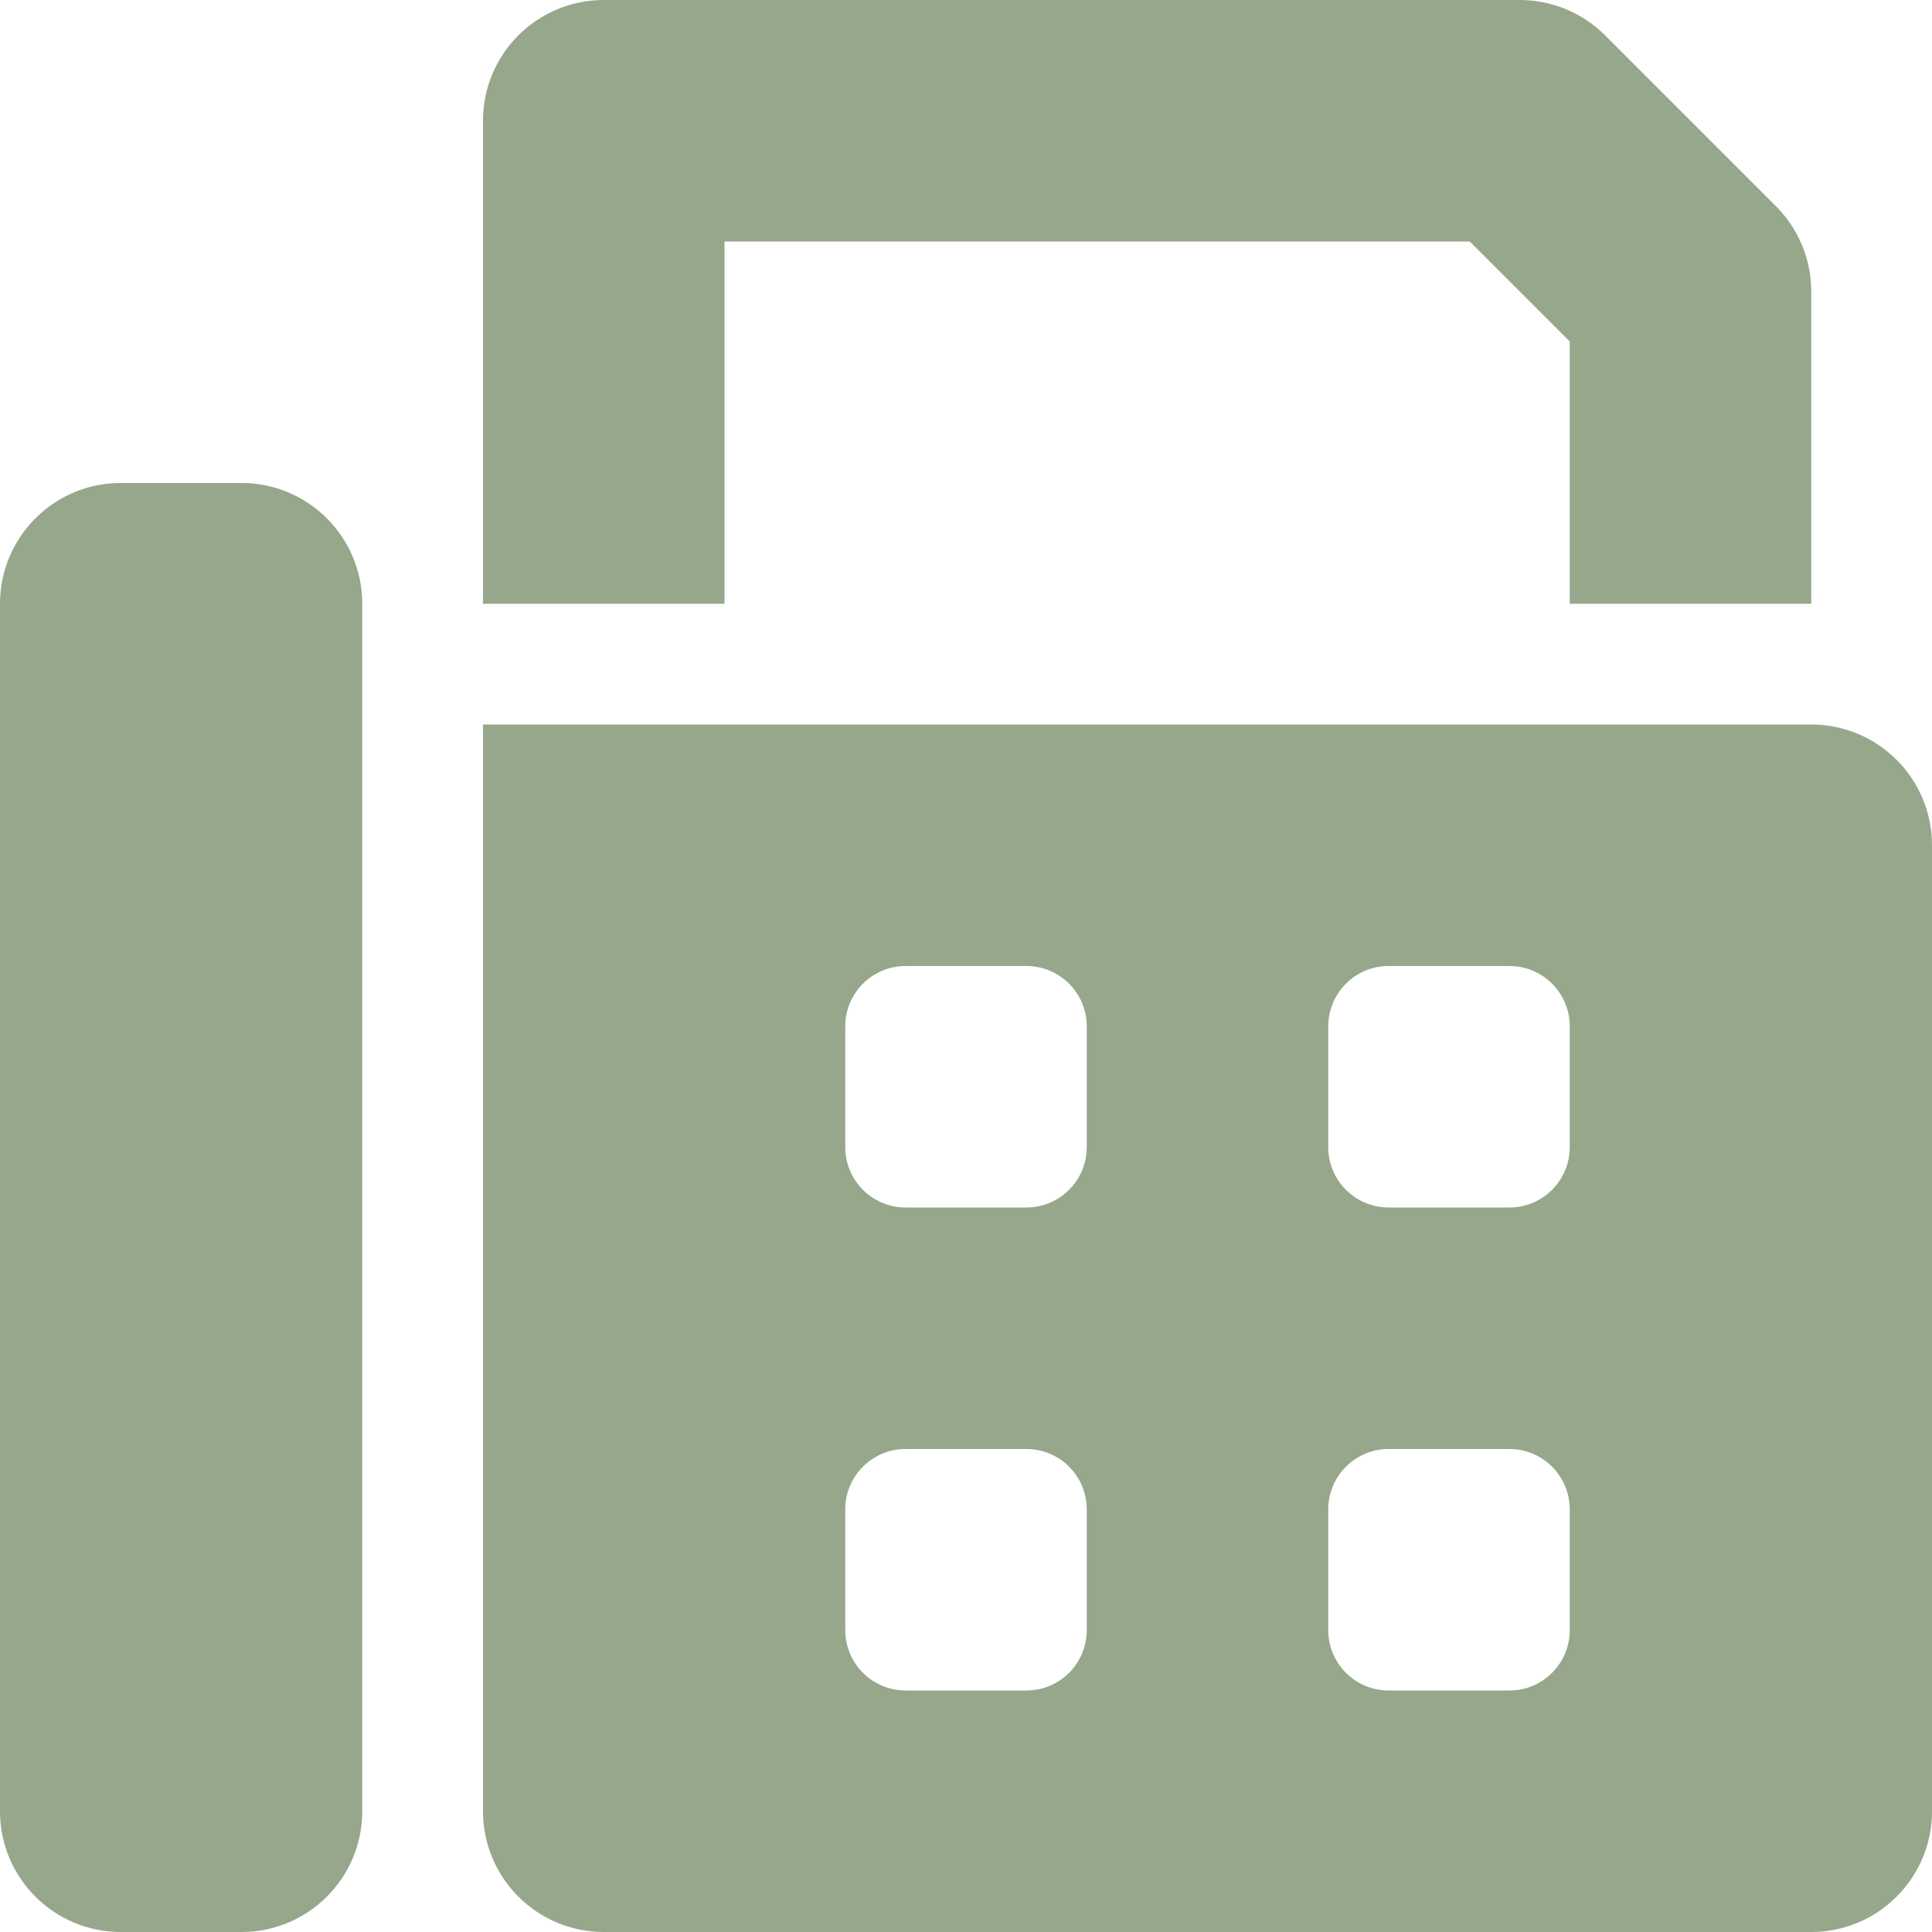
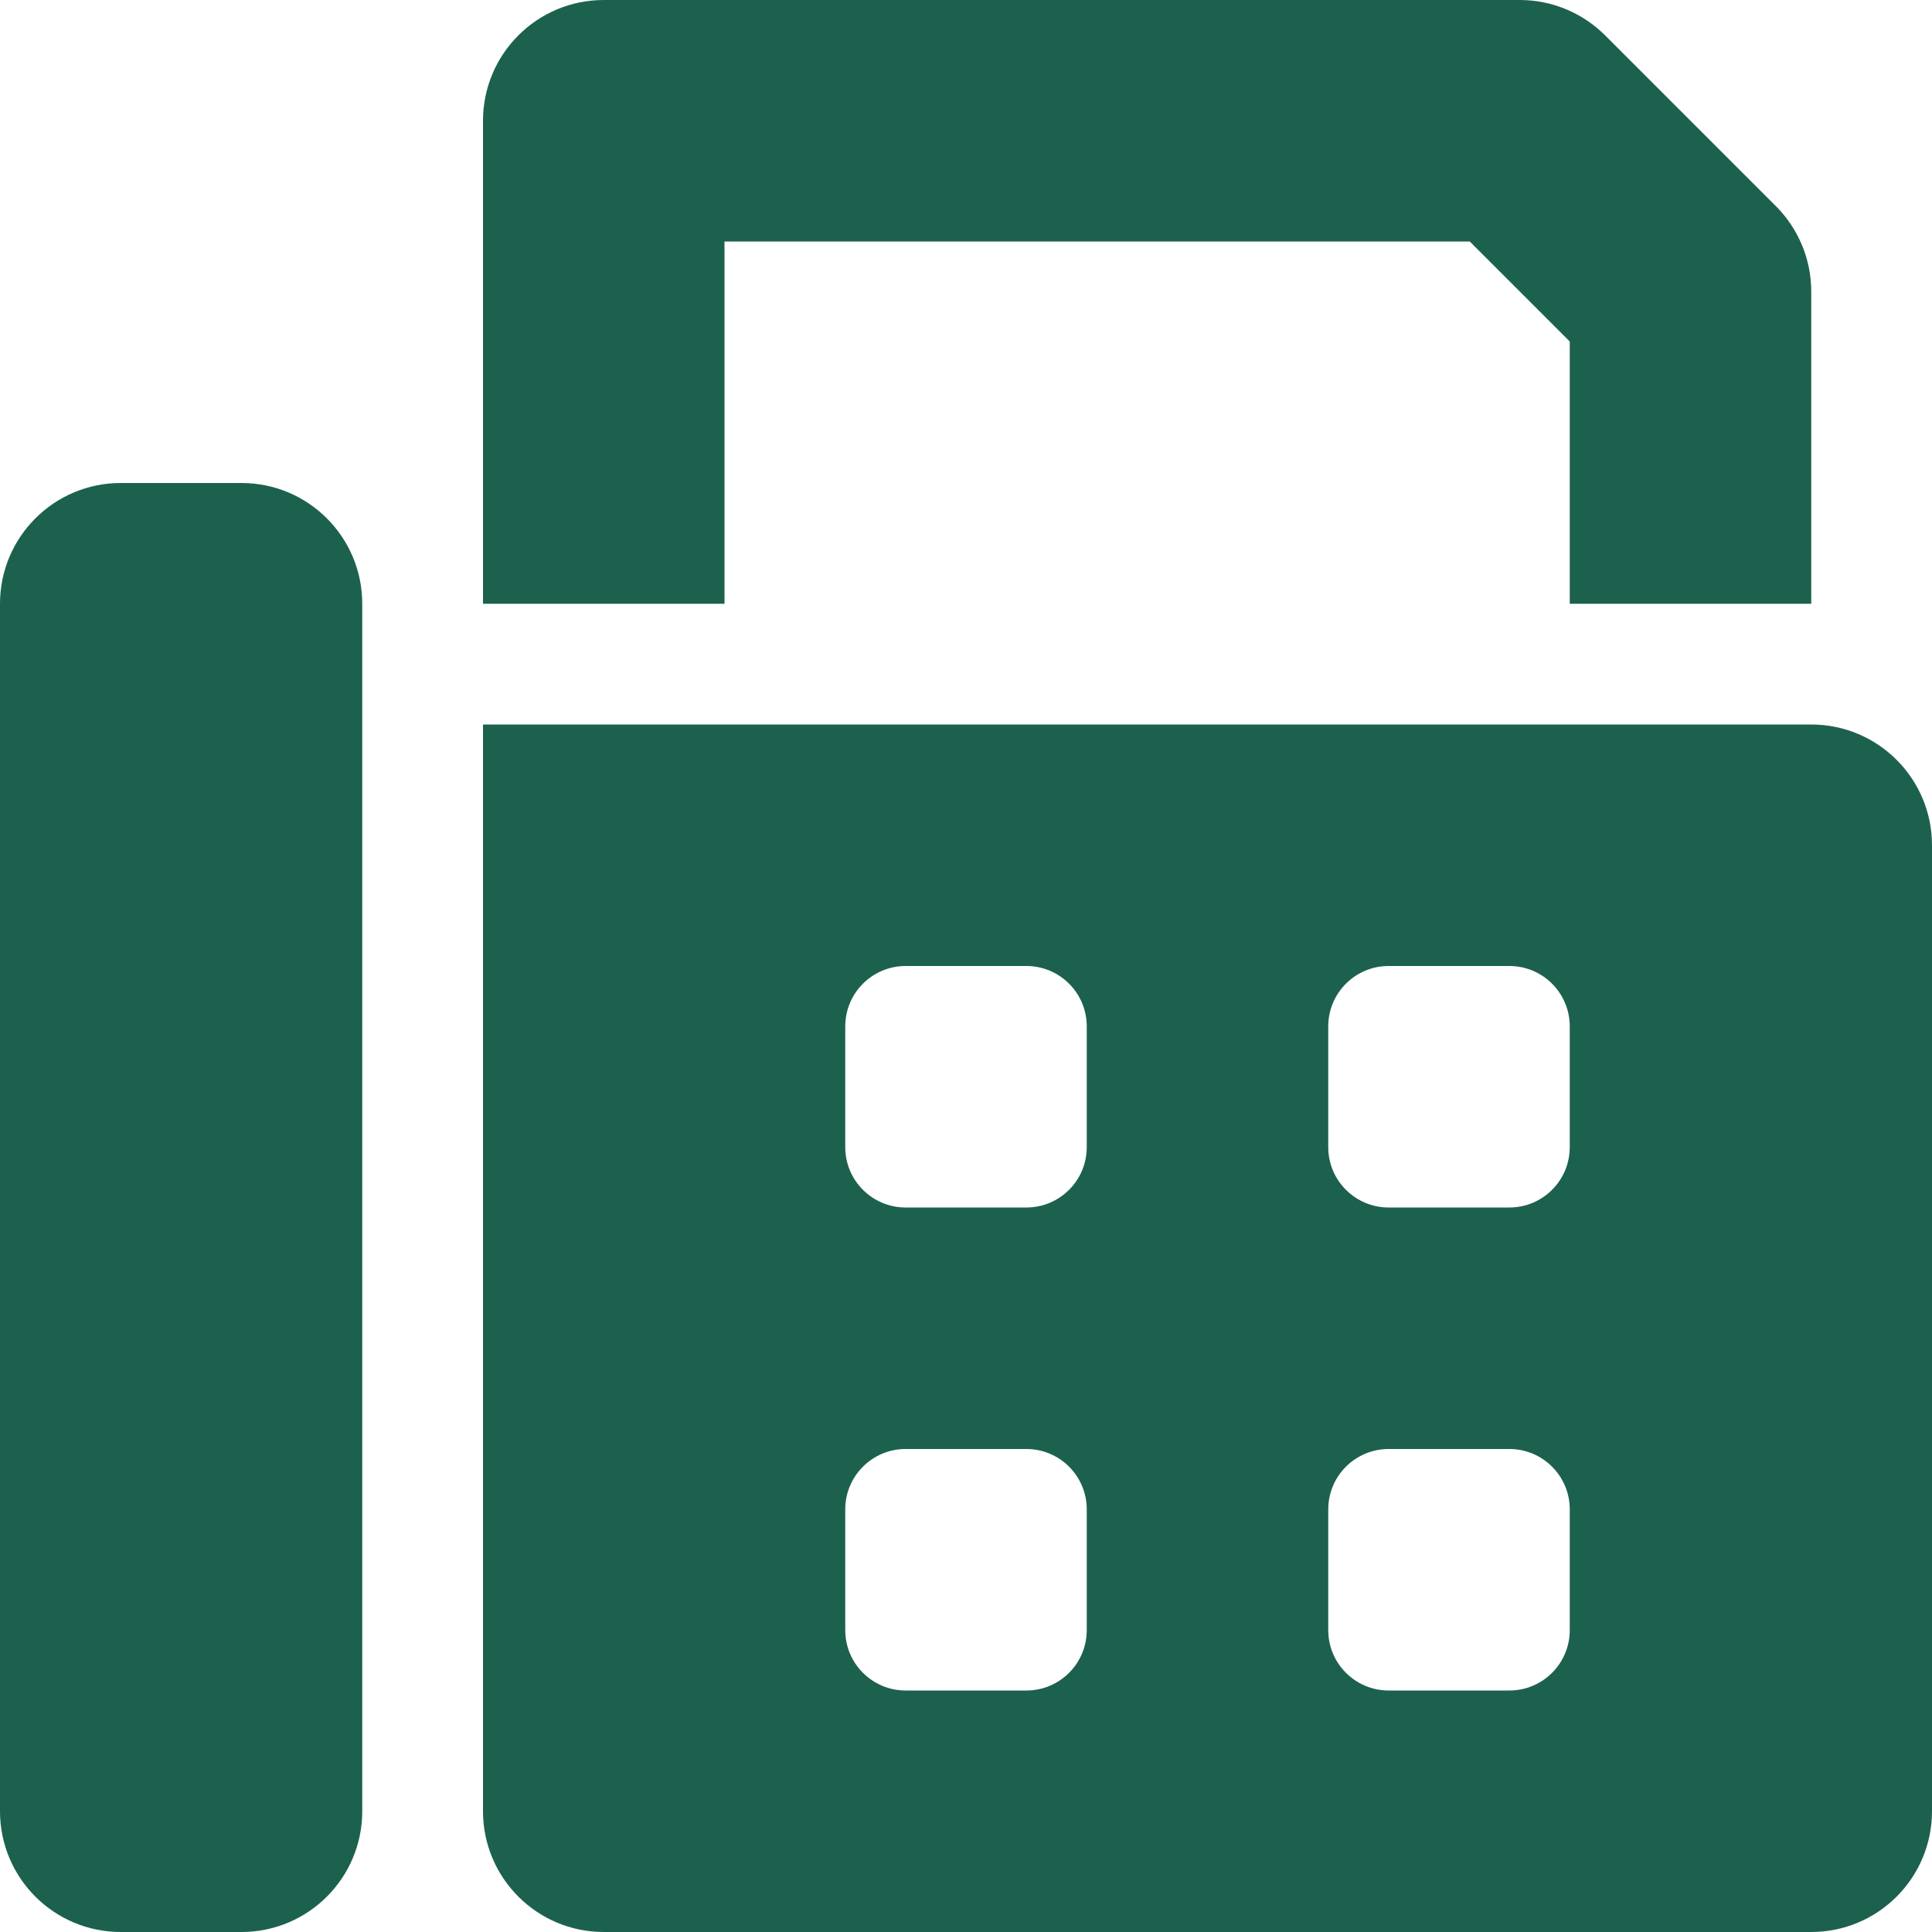
<svg xmlns="http://www.w3.org/2000/svg" width="16" height="16" viewBox="0 0 16 16">
-   <path id="fax" d="M6,2h6.172L13,2.828V5h2V2.414a1,1,0,0,0-.293-.707L13.293.293A1,1,0,0,0,12.587,0H5A1,1,0,0,0,4,1V5H6ZM2,4H1A1,1,0,0,0,0,5V15a1,1,0,0,0,1,1H2a1,1,0,0,0,1-1V5A1,1,0,0,0,2,4ZM15,6H4v9a1,1,0,0,0,1,1H15a1,1,0,0,0,1-1V7A1,1,0,0,0,15,6ZM9,13.5a.5.5,0,0,1-.5.5h-1a.5.5,0,0,1-.5-.5v-1a.5.5,0,0,1,.5-.5h1a.5.5,0,0,1,.5.5Zm0-4a.5.5,0,0,1-.5.5h-1A.5.5,0,0,1,7,9.5v-1A.5.5,0,0,1,7.5,8h1a.5.5,0,0,1,.5.5Zm4,4a.5.5,0,0,1-.5.5h-1a.5.5,0,0,1-.5-.5v-1a.5.5,0,0,1,.5-.5h1a.5.5,0,0,1,.5.5Zm0-4a.5.5,0,0,1-.5.5h-1a.5.5,0,0,1-.5-.5v-1a.5.5,0,0,1,.5-.5h1a.5.5,0,0,1,.5.5Z" fill="#96a78c" />
+   <path id="fax" d="M6,2h6.172L13,2.828V5h2V2.414a1,1,0,0,0-.293-.707L13.293.293A1,1,0,0,0,12.587,0H5A1,1,0,0,0,4,1V5H6ZM2,4H1A1,1,0,0,0,0,5V15a1,1,0,0,0,1,1H2a1,1,0,0,0,1-1V5A1,1,0,0,0,2,4ZM15,6H4v9a1,1,0,0,0,1,1H15a1,1,0,0,0,1-1V7A1,1,0,0,0,15,6ZM9,13.5a.5.5,0,0,1-.5.5h-1a.5.5,0,0,1-.5-.5v-1a.5.5,0,0,1,.5-.5h1a.5.5,0,0,1,.5.5Zm0-4a.5.5,0,0,1-.5.5h-1A.5.5,0,0,1,7,9.5v-1A.5.5,0,0,1,7.5,8h1a.5.5,0,0,1,.5.5Zm4,4a.5.5,0,0,1-.5.5h-1a.5.5,0,0,1-.5-.5v-1a.5.5,0,0,1,.5-.5h1a.5.5,0,0,1,.5.5Zm0-4a.5.5,0,0,1-.5.5h-1a.5.5,0,0,1-.5-.5v-1a.5.5,0,0,1,.5-.5h1a.5.5,0,0,1,.5.5Z" fill="#1c614e" />
</svg>
